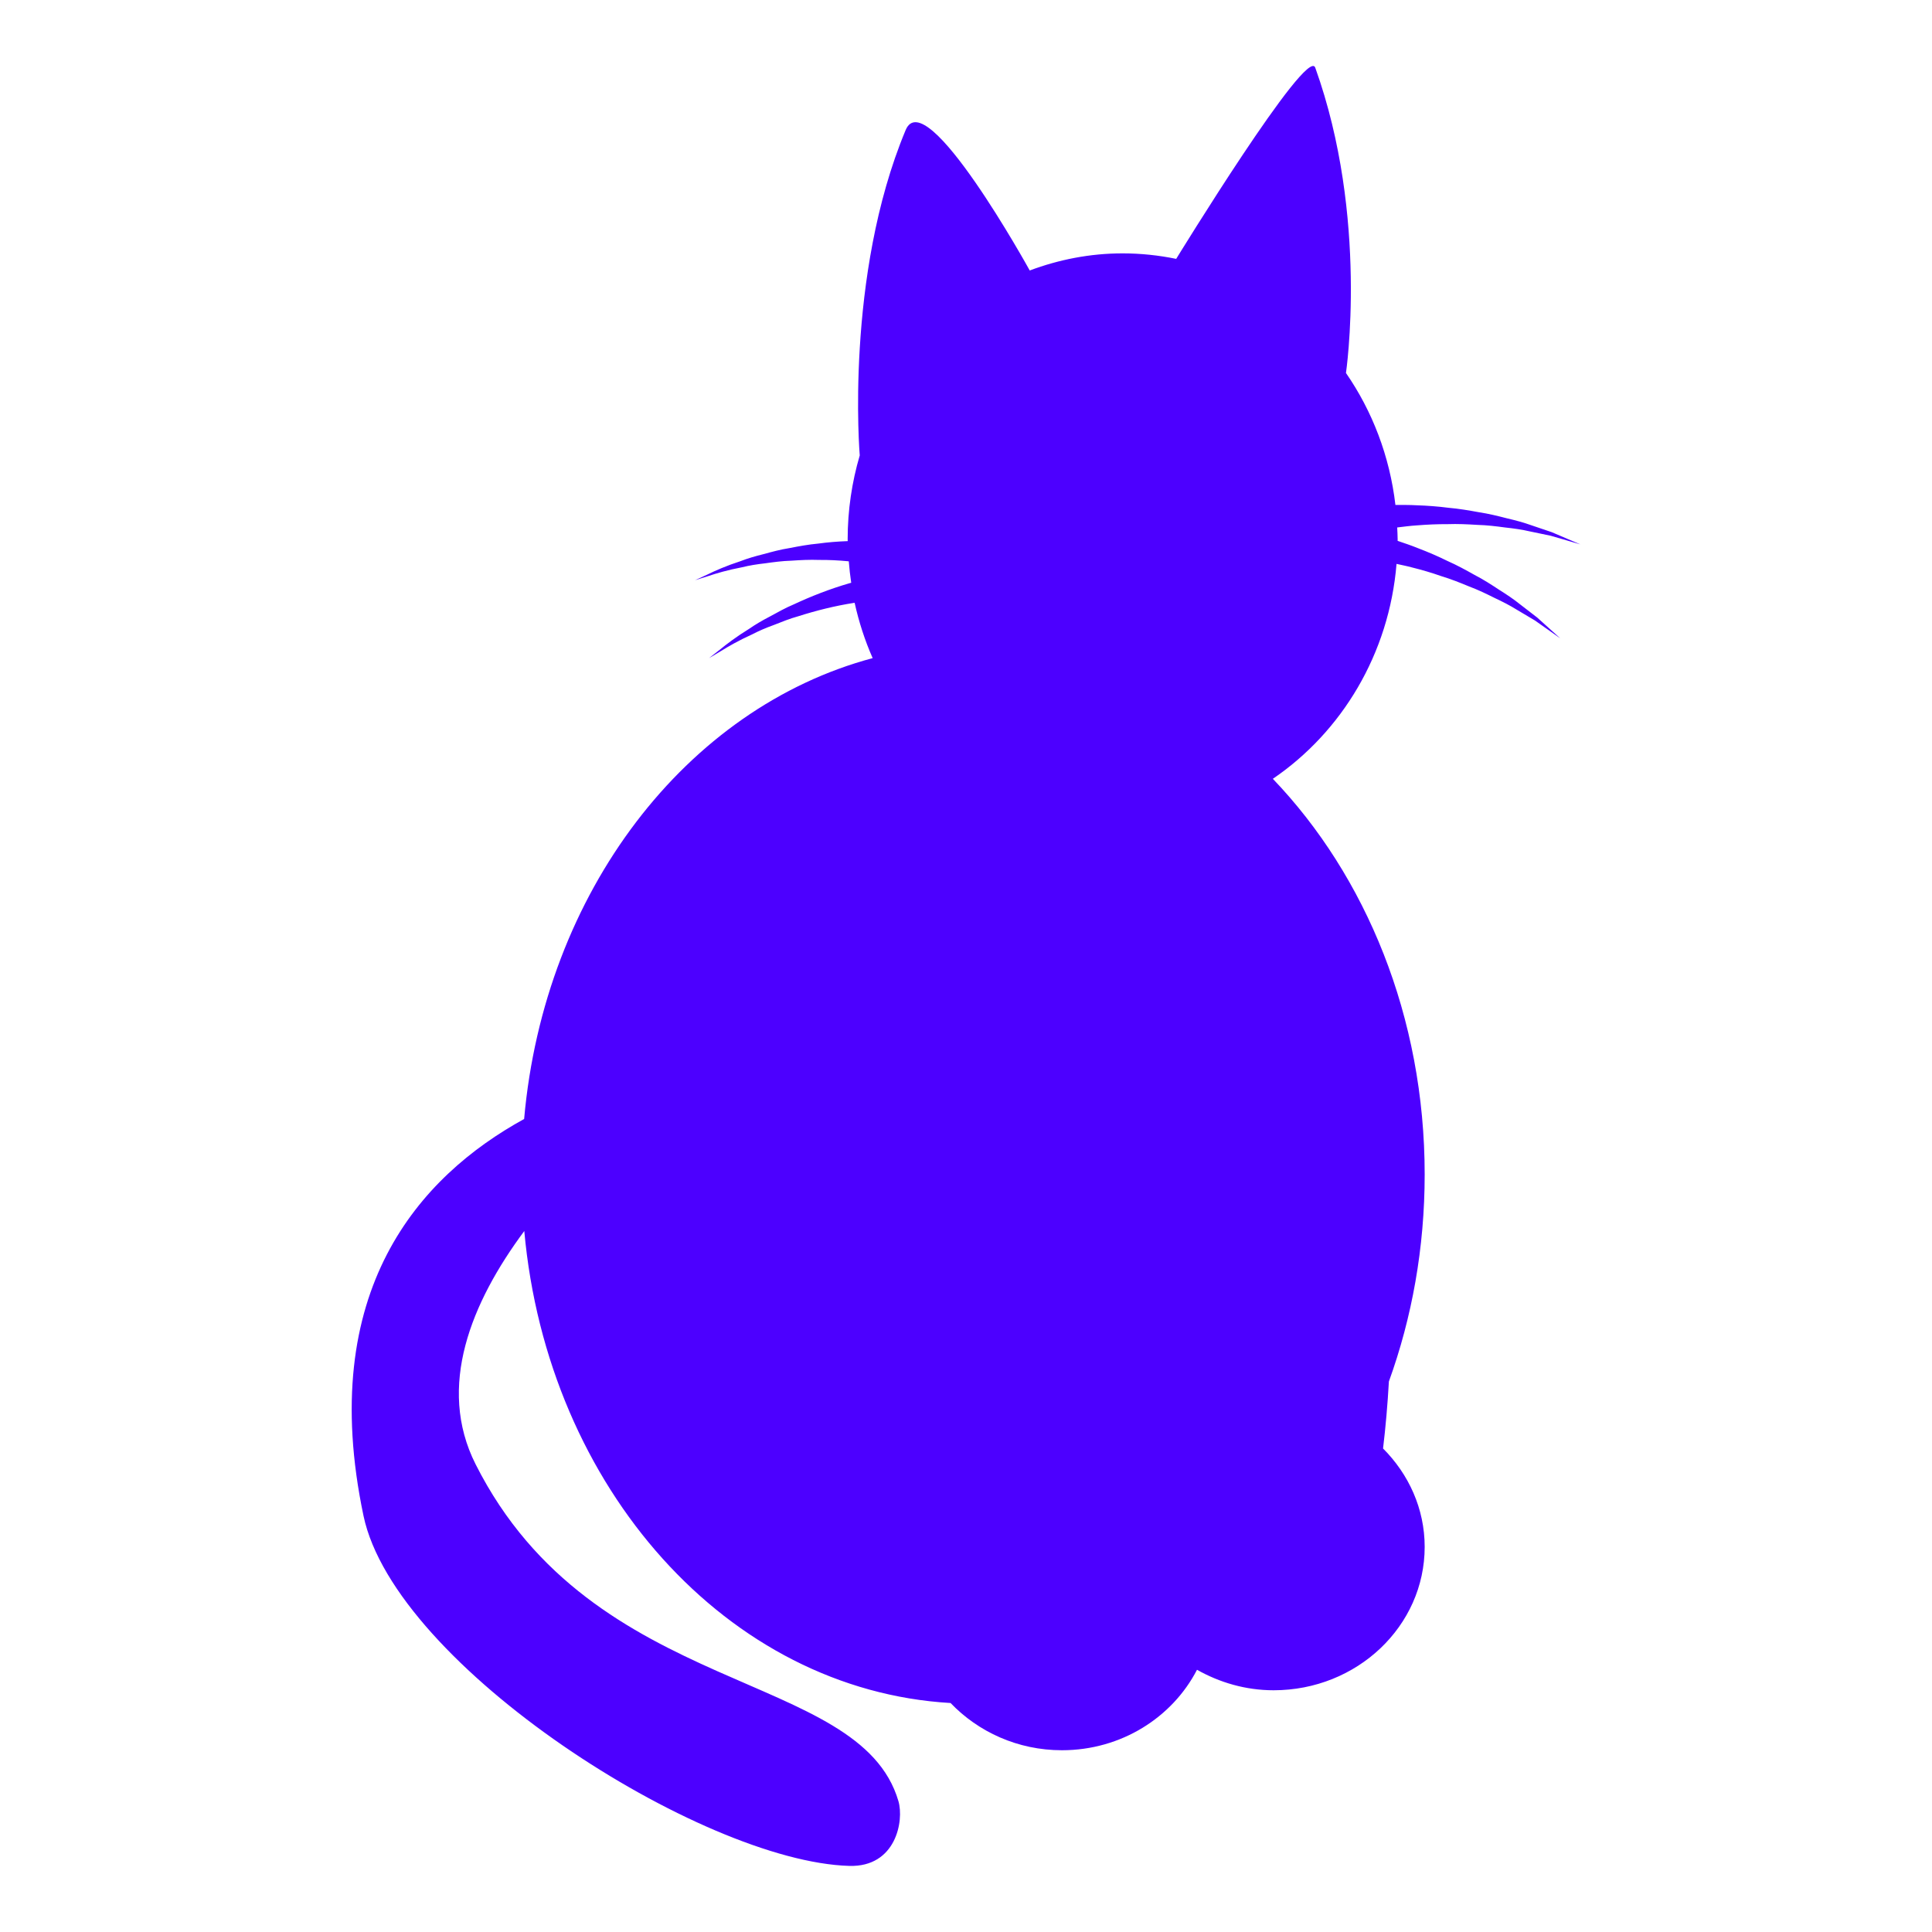
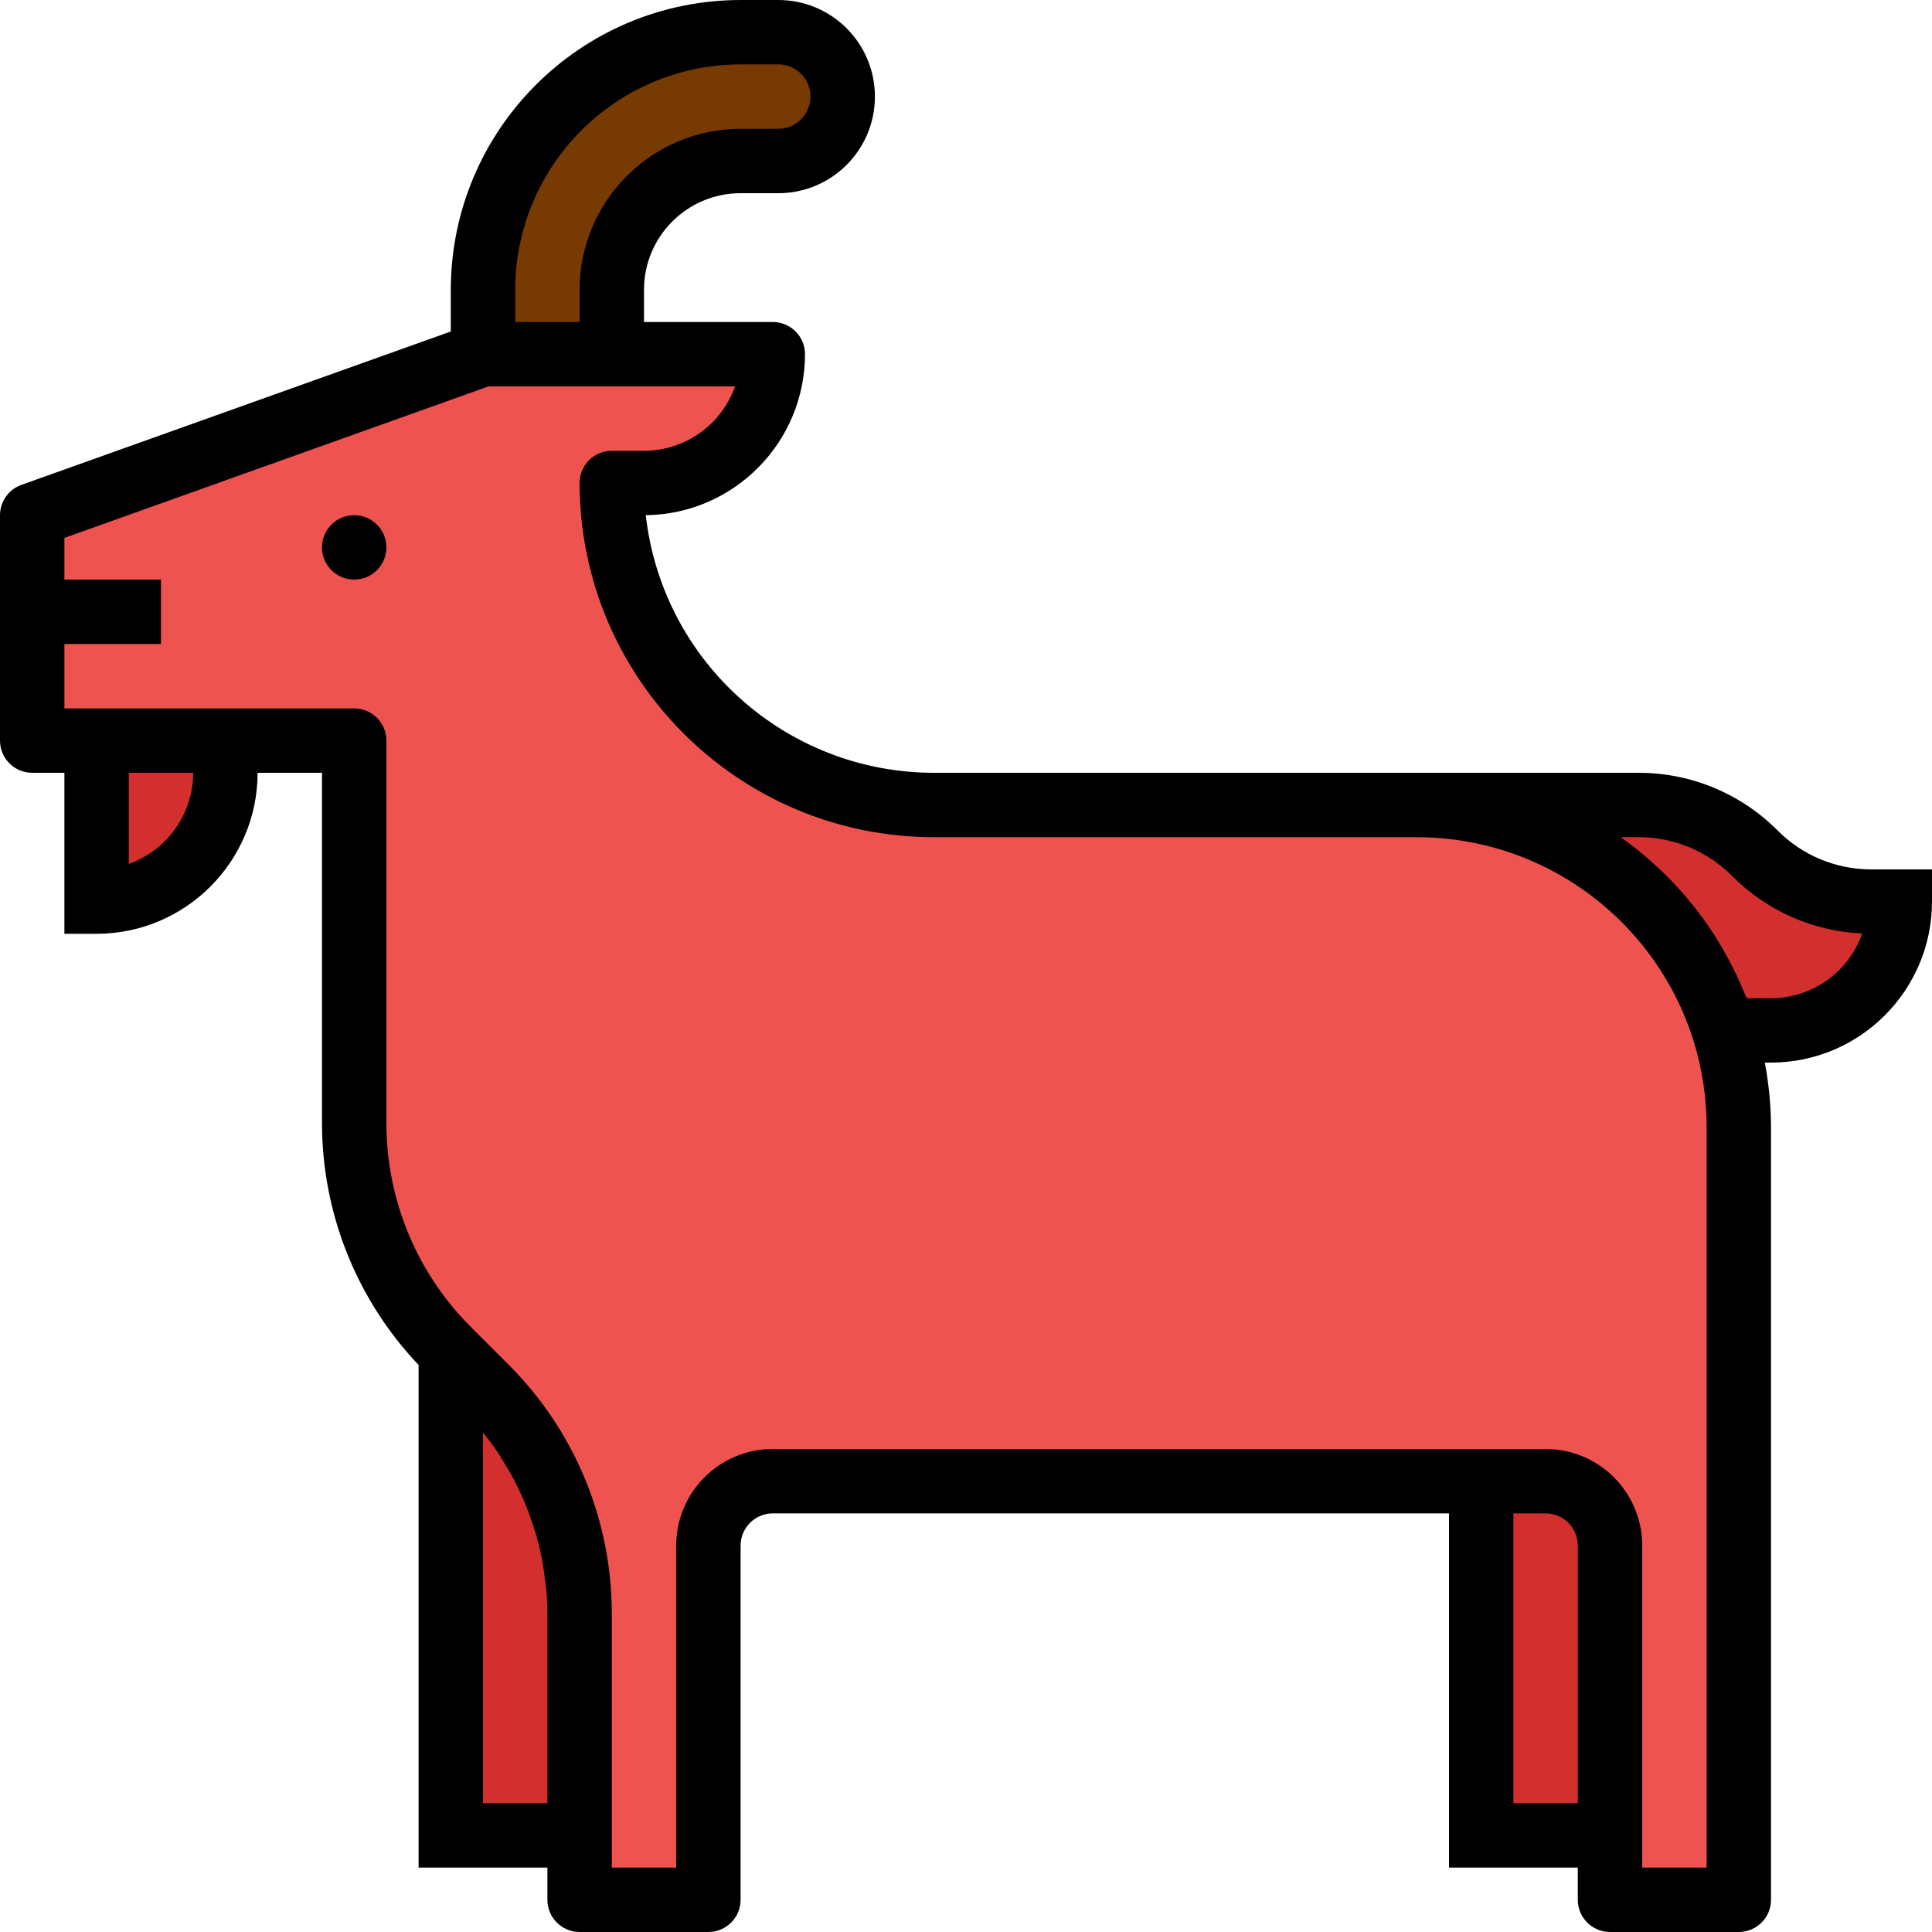
- <svg height="90" width="90" fill="hsl(258deg, 100%, 50%)" viewBox="0 0 90 90">
-   <path d="M67.431,24.417c0.473-0.017,0.936,0.006,1.386,0.034c0.452,0.012,0.884,0.065,1.295,0.121    c0.413,0.044,0.802,0.1,1.155,0.183c0.355,0.074,0.682,0.142,0.971,0.202c0.284,0.083,0.532,0.155,0.736,0.214    c0.41,0.12,0.644,0.188,0.644,0.188s-0.224-0.096-0.617-0.263c-0.197-0.084-0.436-0.187-0.711-0.304    c-0.283-0.096-0.603-0.204-0.951-0.322c-0.348-0.126-0.733-0.23-1.146-0.326c-0.411-0.106-0.846-0.214-1.304-0.283    c-0.457-0.084-0.931-0.165-1.417-0.207c-0.485-0.063-0.981-0.1-1.479-0.116c-0.331-0.019-0.66-0.015-0.989-0.015    c-0.266-2.276-1.078-4.374-2.304-6.148c0,0,1.074-7.245-1.431-14.224c-0.376-1.047-6.477,8.908-6.477,8.908    c-0.807-0.165-1.642-0.256-2.495-0.256c-1.521,0-2.975,0.29-4.328,0.797c0,0-4.843-8.786-5.781-6.54    c-2.844,6.812-2.138,15.155-2.138,15.155c-0.364,1.237-0.563,2.552-0.563,3.913c0,0.027,0.004,0.053,0.004,0.079    c-0.461,0.017-0.922,0.053-1.373,0.115c-0.457,0.042-0.902,0.124-1.33,0.208c-0.431,0.068-0.837,0.178-1.222,0.284    c-0.386,0.096-0.746,0.201-1.07,0.327c-0.659,0.214-1.184,0.446-1.545,0.624c-0.364,0.167-0.571,0.262-0.571,0.262    s0.218-0.067,0.6-0.187c0.378-0.128,0.924-0.29,1.594-0.416c0.33-0.083,0.692-0.14,1.079-0.184    c0.384-0.054,0.788-0.109,1.211-0.121c0.42-0.028,0.854-0.052,1.296-0.035c0.44-0.004,0.887,0.018,1.333,0.06    c0.016,0.001,0.031,0.004,0.047,0.006c0.025,0.337,0.064,0.668,0.113,0.998c-0.03,0.009-0.06,0.015-0.09,0.024    c-0.904,0.262-1.783,0.607-2.577,0.978c-0.404,0.169-0.773,0.38-1.125,0.571c-0.356,0.184-0.681,0.376-0.968,0.575    c-0.594,0.365-1.053,0.717-1.366,0.973c-0.317,0.248-0.499,0.39-0.499,0.39s0.198-0.117,0.545-0.323    c0.341-0.213,0.836-0.501,1.462-0.783c0.303-0.158,0.643-0.305,1.012-0.438c0.364-0.143,0.743-0.299,1.155-0.412    c0.809-0.258,1.686-0.479,2.576-0.618c0.012-0.002,0.022-0.003,0.034-0.004c0.198,0.896,0.479,1.758,0.84,2.577    c-8.666,2.314-15.3,10.89-16.236,21.469c-4.863,2.672-9.69,7.991-7.482,18.488c1.472,6.992,15.749,16.109,22.629,16.306    c2.173,0.062,2.558-2.099,2.289-3.018c-1.806-6.171-14.185-4.764-19.696-15.691c-1.825-3.618-0.198-7.546,2.267-10.866    c1.085,11.989,9.484,21.383,19.858,21.987c1.287,1.342,3.125,2.2,5.187,2.2c2.771,0,5.148-1.535,6.293-3.749    c1.05,0.592,2.261,0.955,3.57,0.955c3.886,0,7.036-2.99,7.036-6.68c0-1.779-0.745-3.386-1.939-4.583    c0.12-0.997,0.211-2.04,0.272-3.121c1.073-2.963,1.667-6.224,1.667-9.647c0-7.336-2.742-13.906-7.073-18.428    c3.21-2.184,5.418-5.819,5.762-10.012c0.237,0.054,0.475,0.098,0.711,0.163c0.464,0.115,0.923,0.249,1.368,0.406    c0.453,0.137,0.884,0.309,1.3,0.482c0.424,0.158,0.815,0.349,1.186,0.534c0.376,0.176,0.726,0.355,1.033,0.547    c0.312,0.186,0.599,0.356,0.853,0.507c0.242,0.17,0.453,0.319,0.626,0.441c0.349,0.246,0.548,0.387,0.548,0.387    s-0.181-0.164-0.497-0.449c-0.159-0.144-0.353-0.318-0.575-0.518c-0.236-0.183-0.503-0.388-0.795-0.613    c-0.288-0.233-0.619-0.456-0.979-0.681c-0.354-0.234-0.73-0.478-1.142-0.69c-0.405-0.229-0.827-0.459-1.273-0.656    c-0.439-0.217-0.896-0.413-1.361-0.59c-0.314-0.128-0.634-0.234-0.953-0.343c0-0.023,0.002-0.046,0.002-0.069    c0-0.187-0.014-0.37-0.021-0.555c0.306-0.036,0.61-0.078,0.92-0.097C66.482,24.436,66.96,24.414,67.431,24.417z" />
+ <svg xmlns="http://www.w3.org/2000/svg" version="1.1" id="Capa_1" x="0px" y="0px" viewBox="0 0 480 480" style="enable-background:new 0 0 480 480;" xml:space="preserve">
+   <g>
+     <path style="fill:#d32f2f;" d="M368,352h32v104h-32V352z" />
+     <path style="fill:#d32f2f;" d="M112,320h32v136h-32V320z" />
+     <path style="fill:#d32f2f;" d="M344,200h63.032c10.865,0,21.285,4.317,28.968,12s18.103,12,28.968,12H472c0,17.673-14.327,32-32,32   h-7.032c-10.865,0-21.285-4.317-28.968-12s-18.103-12-28.968-12H344V200z" />
+     <path style="fill:#d32f2f;" d="M24,184v40c17.673,0,32-14.327,32-32v-8H24z" />
+   </g>
+   <path style="fill:#763A02;" d="M152,72c0-17.673,14.327-32,32-32h9.376c8.837,0,16-7.163,16-16s-7.163-16-16-16H184  c-35.346,0-64,28.654-64,64v16h32V72z" />
+   <path style="fill:#ef5350;" d="M352,200H232c-44.183,0-80-35.817-80-80h8c17.673,0,32-14.327,32-32h-72L8,128v56h80v94.864  c0,21.217,8.429,41.565,23.432,56.568l9.136,9.136C135.571,359.571,144,379.919,144,401.136V472h32v-88c0-8.837,7.163-16,16-16h192  c8.837,0,16,7.163,16,16v88h32V280C432,235.817,396.183,200,352,200z" />
+   <circle cx="88" cy="136" r="8" />
+   <path d="M464.968,216c-8.749,0.026-17.144-3.452-23.312-9.656c-9.162-9.214-21.63-14.379-34.624-14.344H232  c-36.654-0.041-67.444-27.578-71.56-64c21.908-0.267,39.535-18.09,39.56-40c0-4.418-3.582-8-8-8h-32v-8c0-13.255,10.745-24,24-24  h9.368c13.255,0,24-10.745,24-24s-10.745-24-24-24H184c-39.746,0.044-71.956,32.254-72,72v10.36L5.312,120.472  C2.129,121.607,0.003,124.621,0,128v56c0,4.418,3.582,8,8,8h8v40h8c22.08-0.026,39.974-17.92,40-40h16v86.856  c-0.037,22.427,8.557,44.009,24,60.272V464h32v8c0,4.418,3.582,8,8,8h32c4.418,0,8-3.582,8-8v-88c0-4.418,3.582-8,8-8h168v88h32v8  c0,4.418,3.582,8,8,8h32c4.418,0,8-3.582,8-8V280c-0.021-5.369-0.535-10.725-1.536-16H440c22.08-0.026,39.974-17.92,40-40v-8  L464.968,216z M184,16h9.368c4.418,0,8,3.582,8,8s-3.582,8-8,8H184c-22.08,0.026-39.974,17.92-40,40v8h-16v-8  C128.035,41.087,153.087,16.035,184,16z M32,214.632V192h16C47.988,202.168,41.582,211.229,32,214.632z M136,448h-16v-92.096  c1.352,1.664,2.624,3.376,3.816,5.136c0.296,0.44,0.552,0.904,0.8,1.352c0.904,1.408,1.776,2.832,2.584,4.296  c0.376,0.696,0.712,1.408,1.072,2.112c0.632,1.264,1.248,2.528,1.808,3.824c0.344,0.8,0.648,1.6,0.96,2.4  c0.491,1.259,0.947,2.533,1.368,3.824c0.272,0.8,0.528,1.664,0.8,2.512c0.376,1.312,0.696,2.64,0.992,4  c0.184,0.8,0.384,1.648,0.536,2.488c0.272,1.464,0.472,2.952,0.656,4.44c0.088,0.72,0.208,1.44,0.28,2.168  c0.208,2.224,0.328,4.456,0.328,6.72L136,448z M392,448h-16v-72h8c4.418,0,8,3.582,8,8V448z M424,464h-16v-80  c0-13.255-10.745-24-24-24H192c-13.255,0-24,10.745-24,24v80h-16v-62.856c0.064-23.352-9.218-45.758-25.776-62.224l-8.568-8.568  l-0.568-0.568c-13.55-13.478-21.144-31.817-21.088-50.928V184c0-4.418-3.582-8-8-8H16v-16h24v-16H16v-10.36L121.376,96h61.248  c-3.4,9.58-12.458,15.987-22.624,16h-8c-4.418,0-8,3.582-8,8c0.053,48.579,39.421,87.947,88,88h120  c39.755,0.022,71.978,32.245,72,72V464z M440,248h-6.032c-0.072-0.176-0.176-0.336-0.248-0.512c-1.425-3.571-3.082-7.045-4.96-10.4  c-0.296-0.528-0.584-1.056-0.888-1.6c-1.881-3.218-3.965-6.312-6.24-9.264c-0.384-0.496-0.8-0.992-1.168-1.48  c-2.308-2.88-4.795-5.61-7.448-8.176c-0.424-0.408-0.856-0.8-1.28-1.184c-2.734-2.548-5.628-4.918-8.664-7.096  c-0.128-0.096-0.24-0.208-0.368-0.304h4.328c8.749-0.026,17.144,3.452,23.312,9.656c8.596,8.649,20.13,13.749,32.312,14.288  C459.287,241.555,450.2,248.001,440,248L440,248z" />
+   <g>
+ </g>
+   <g>
+ </g>
+   <g>
+ </g>
+   <g>
+ </g>
+   <g>
+ </g>
+   <g>
+ </g>
+   <g>
+ </g>
+   <g>
+ </g>
+   <g>
+ </g>
+   <g>
+ </g>
+   <g>
+ </g>
+   <g>
+ </g>
+   <g>
+ </g>
+   <g>
+ </g>
+   <g>
+ </g>
</svg>
